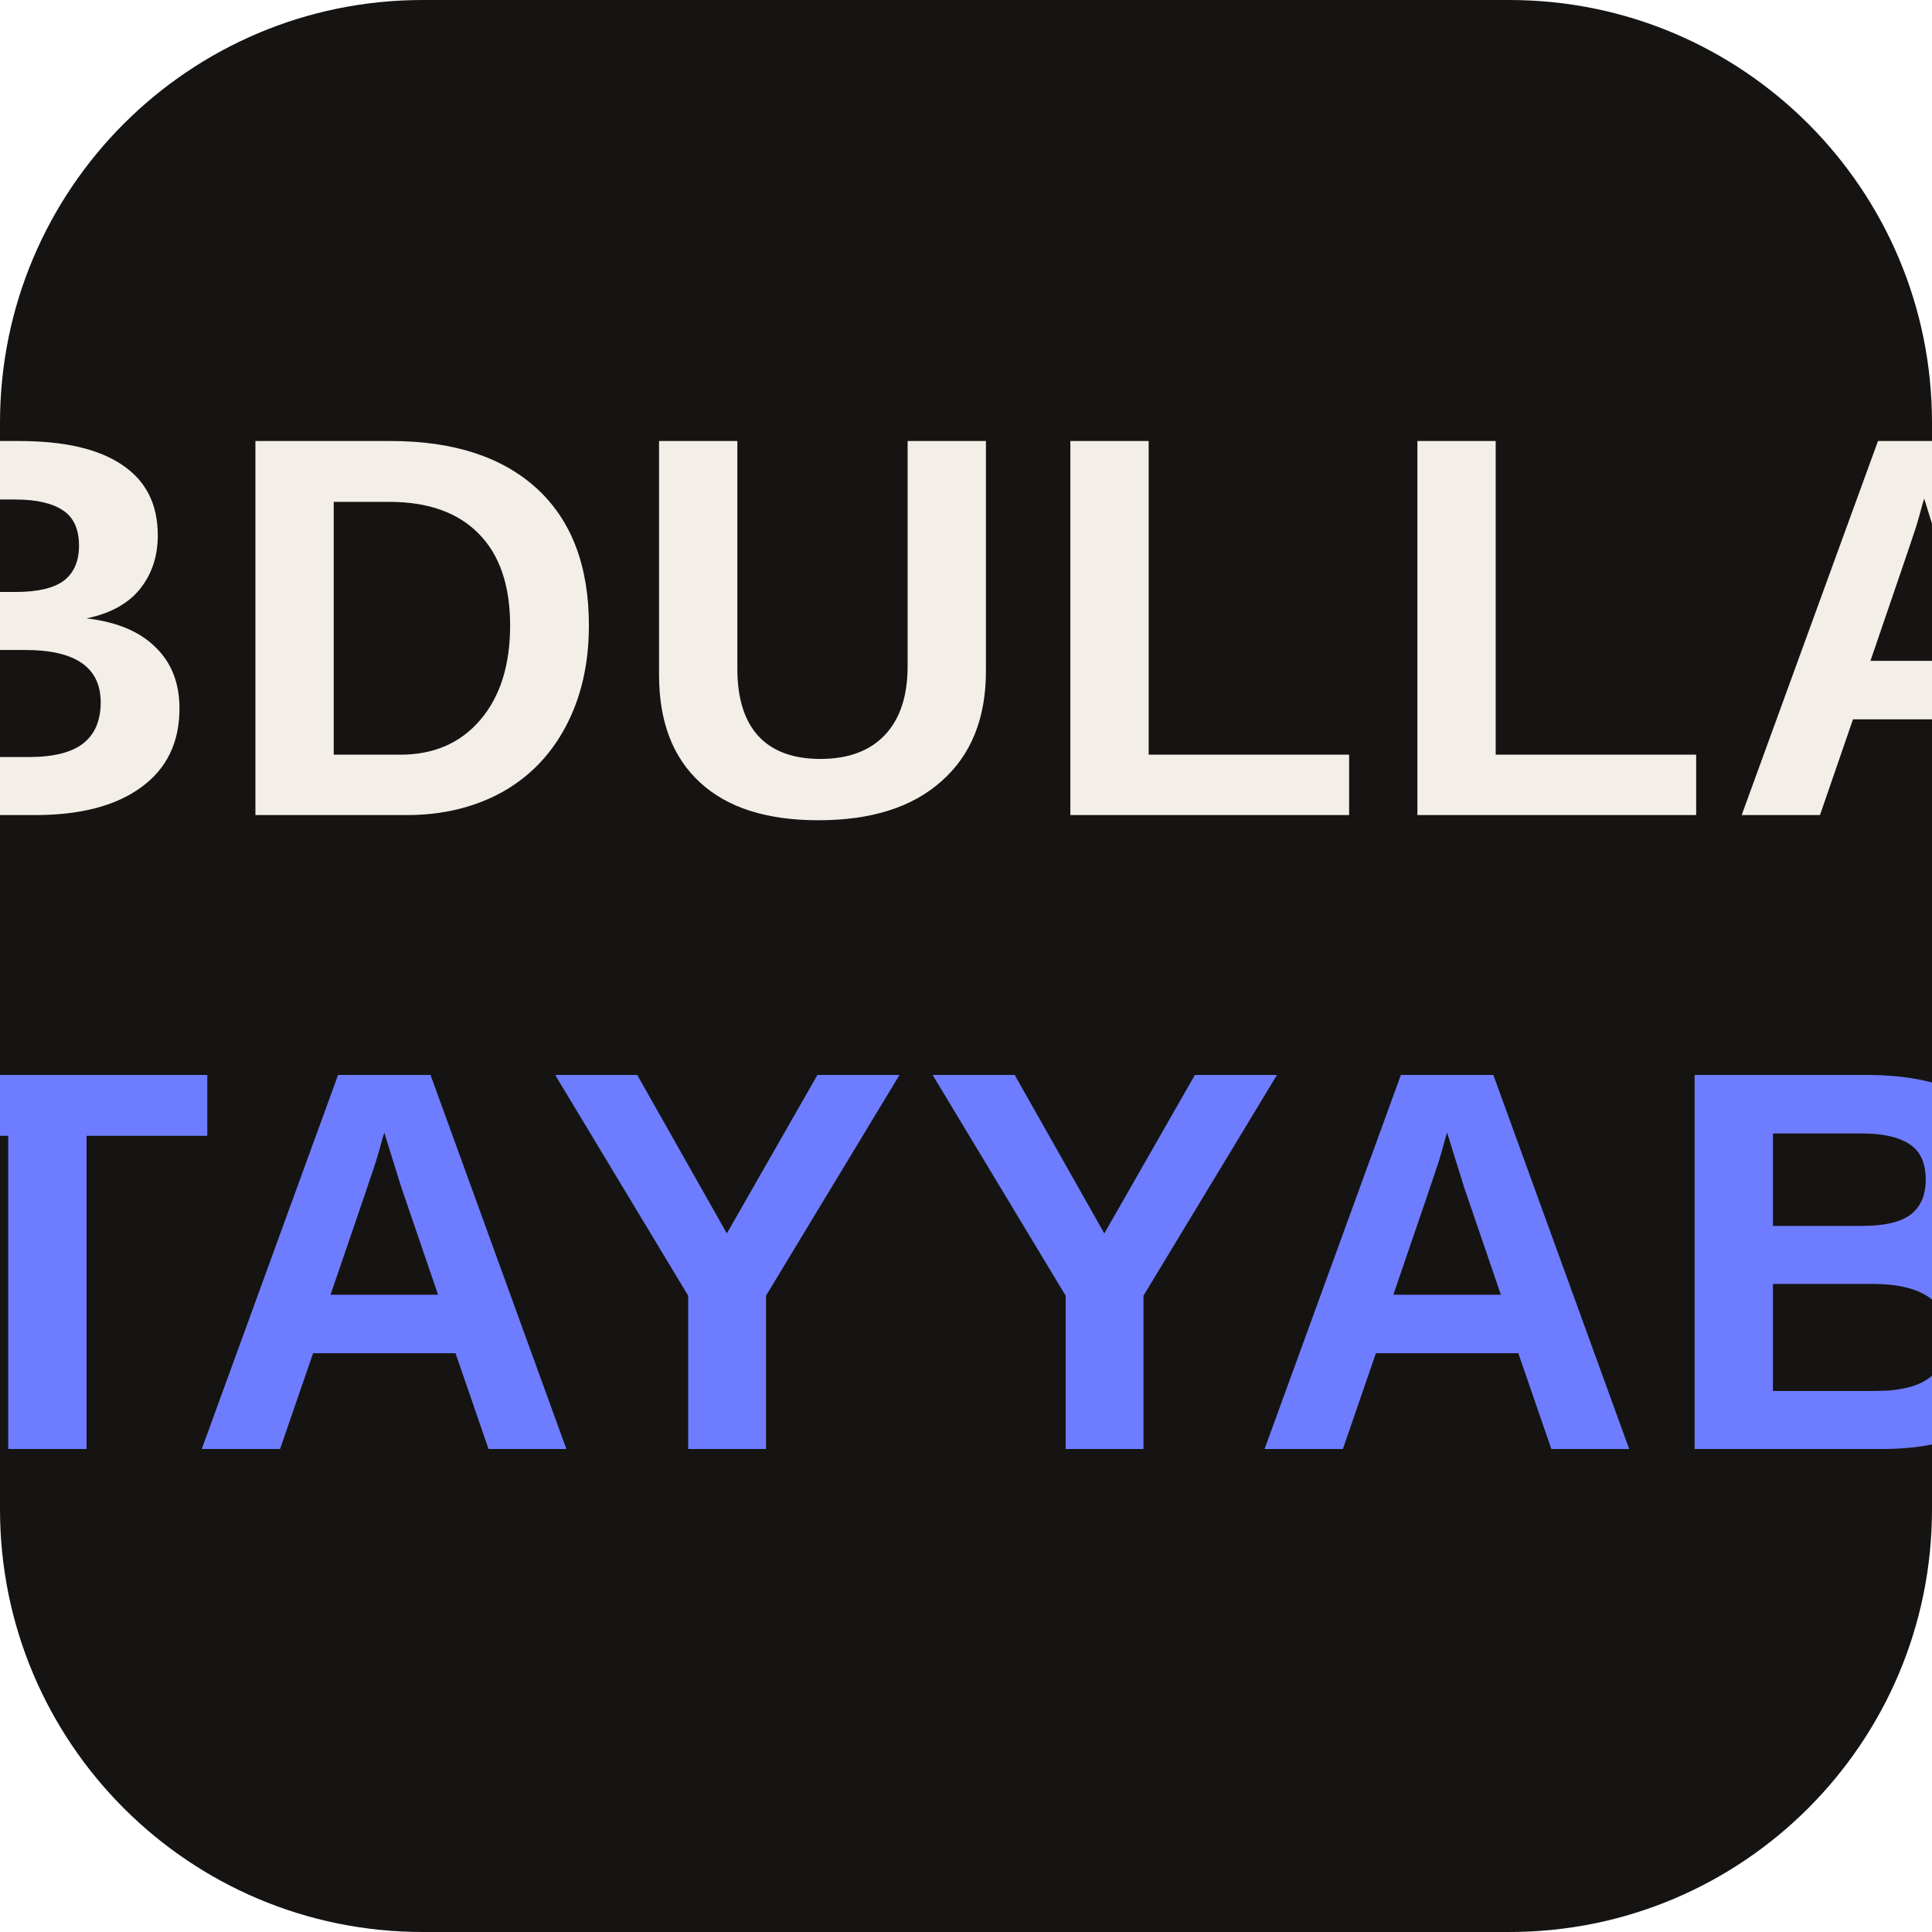
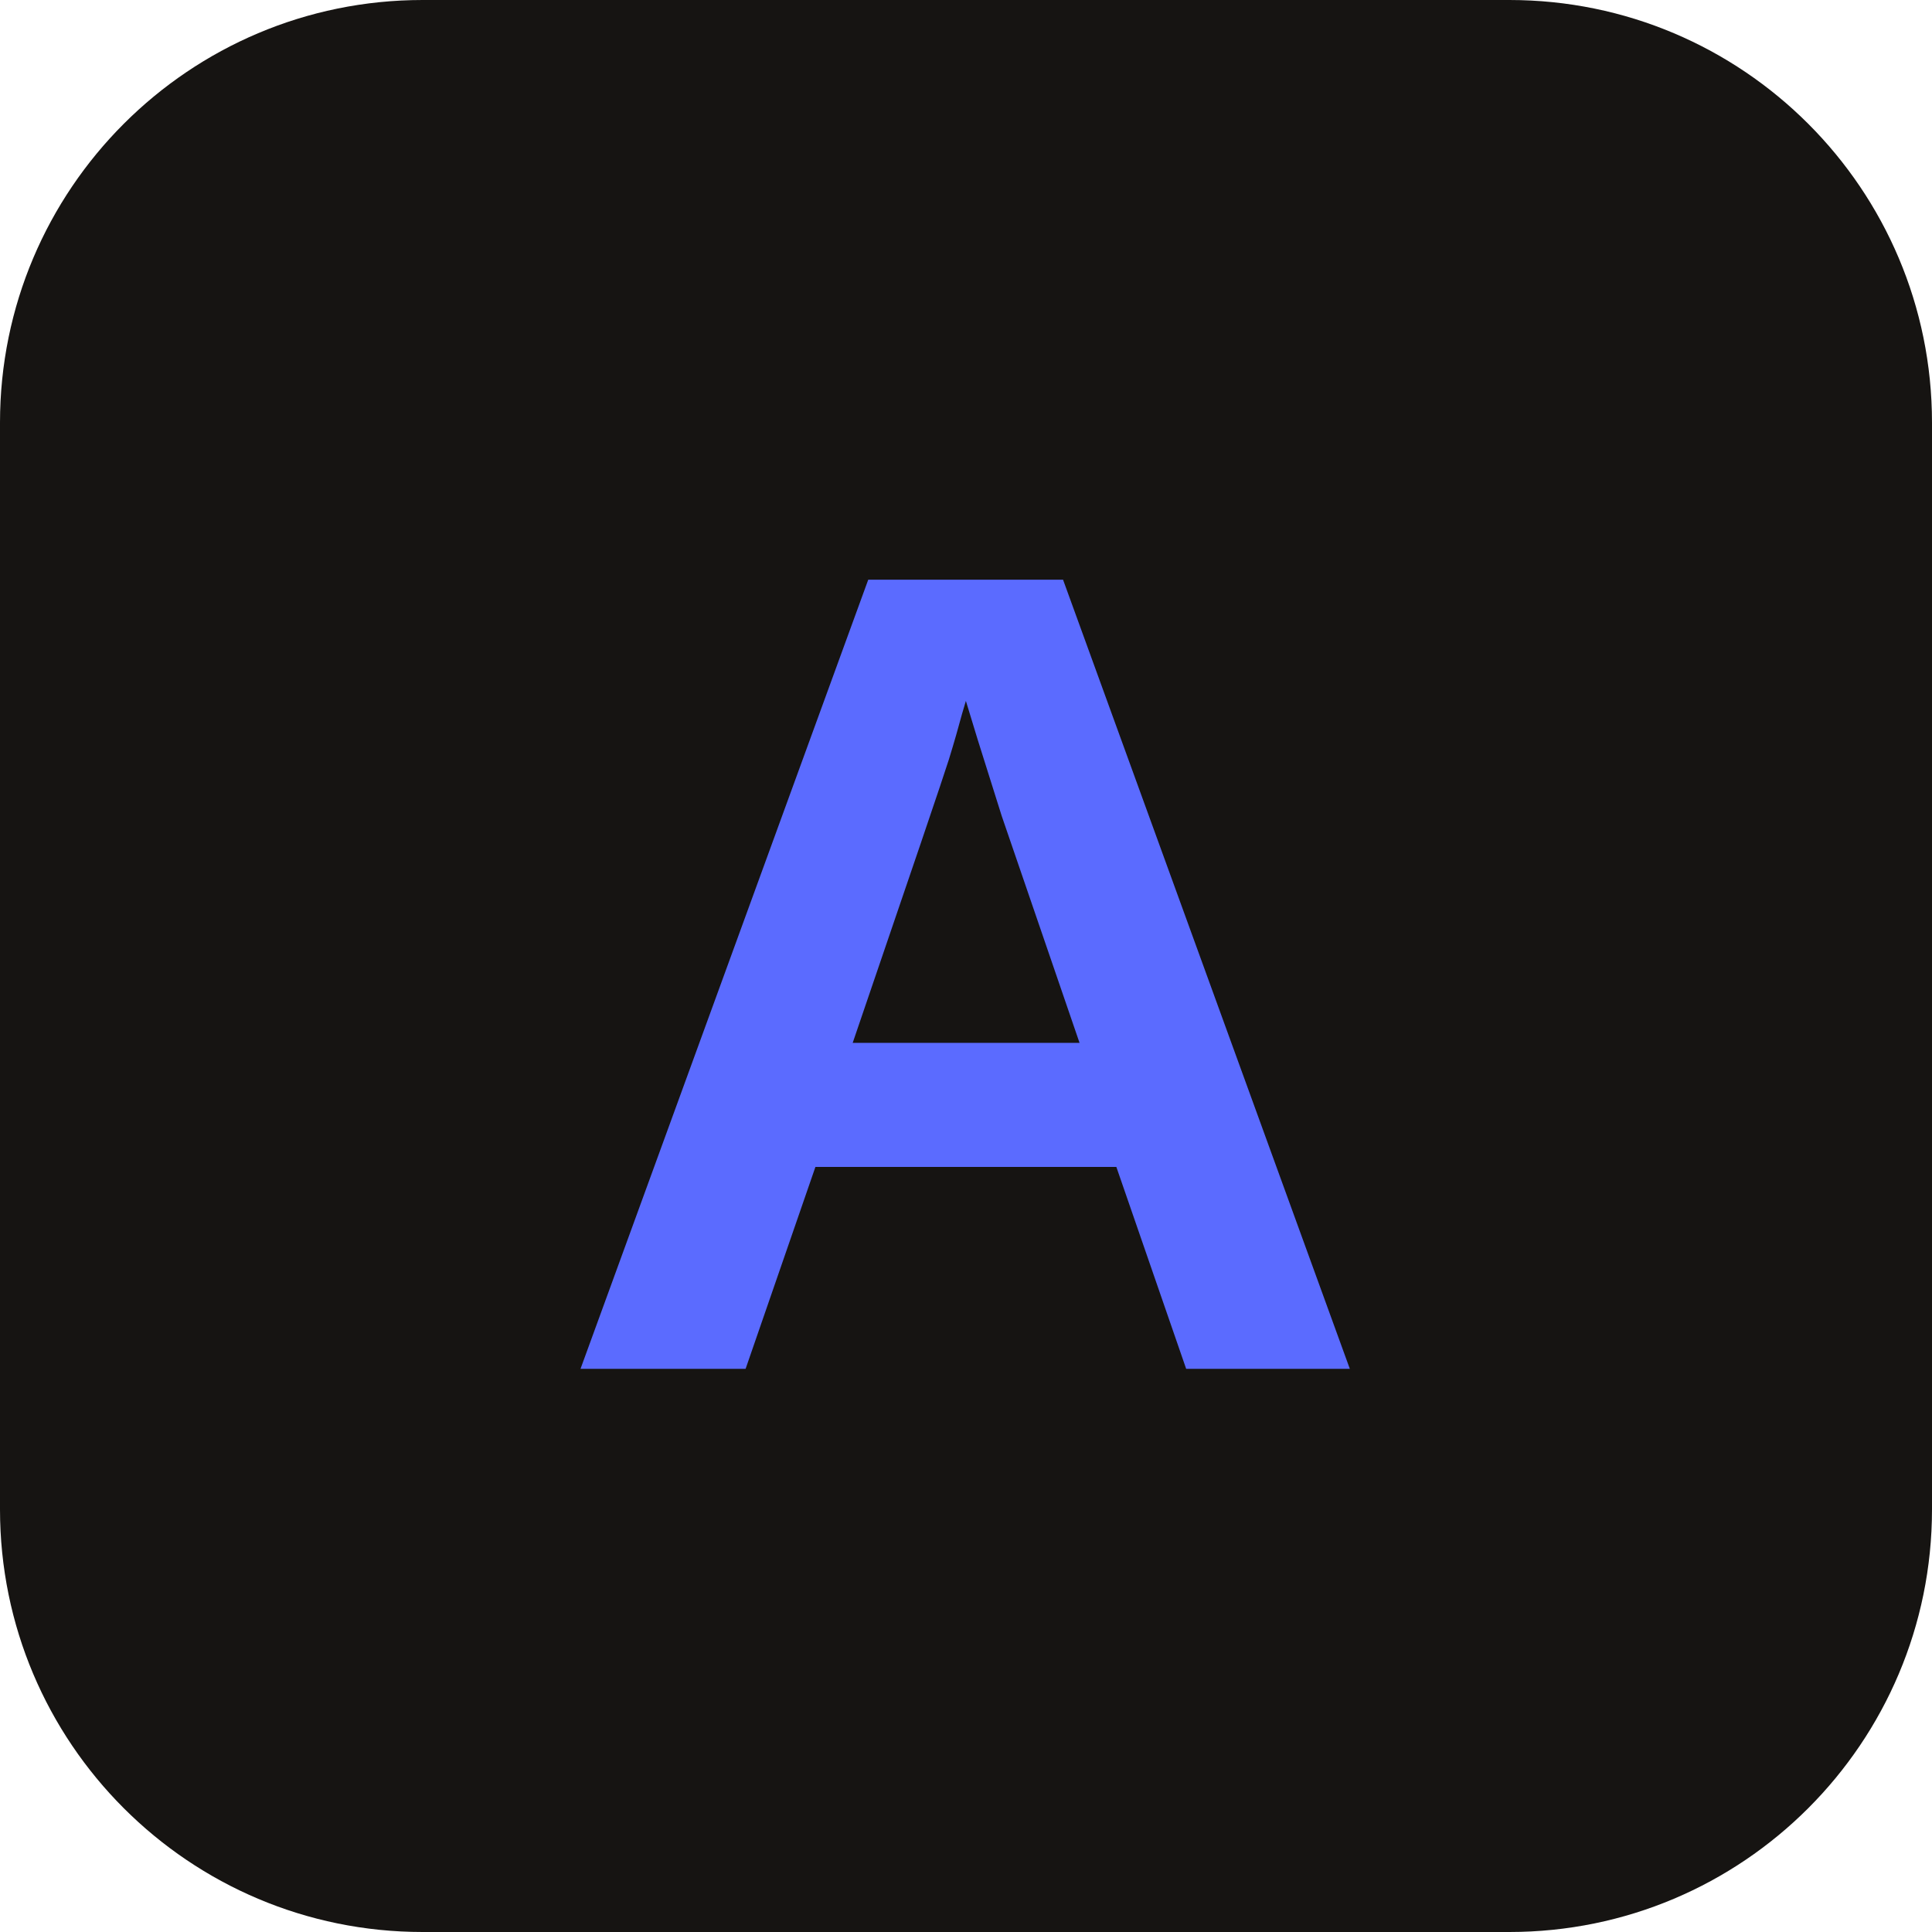
<svg xmlns="http://www.w3.org/2000/svg" viewBox="0 0 64 64">
  <rect width="64" height="64" rx="14" fill="#161412" />
-   <text x="32" y="27" text-anchor="middle" font-family="Arial, Helvetica, sans-serif" font-size="18" font-weight="700" letter-spacing="0.5" fill="#F3EFE8">ABDULLAH</text>
-   <text x="32" y="48" text-anchor="middle" font-family="Arial, Helvetica, sans-serif" font-size="18" font-weight="700" letter-spacing="0.5" fill="#6E7DFF">TAYYAB</text>
+   <text x="50%" y="54%" dominant-baseline="middle" text-anchor="middle" font-family="Arial, sans-serif" font-weight="900" font-size="38" fill="#5B6BFF">A</text>
</svg>
